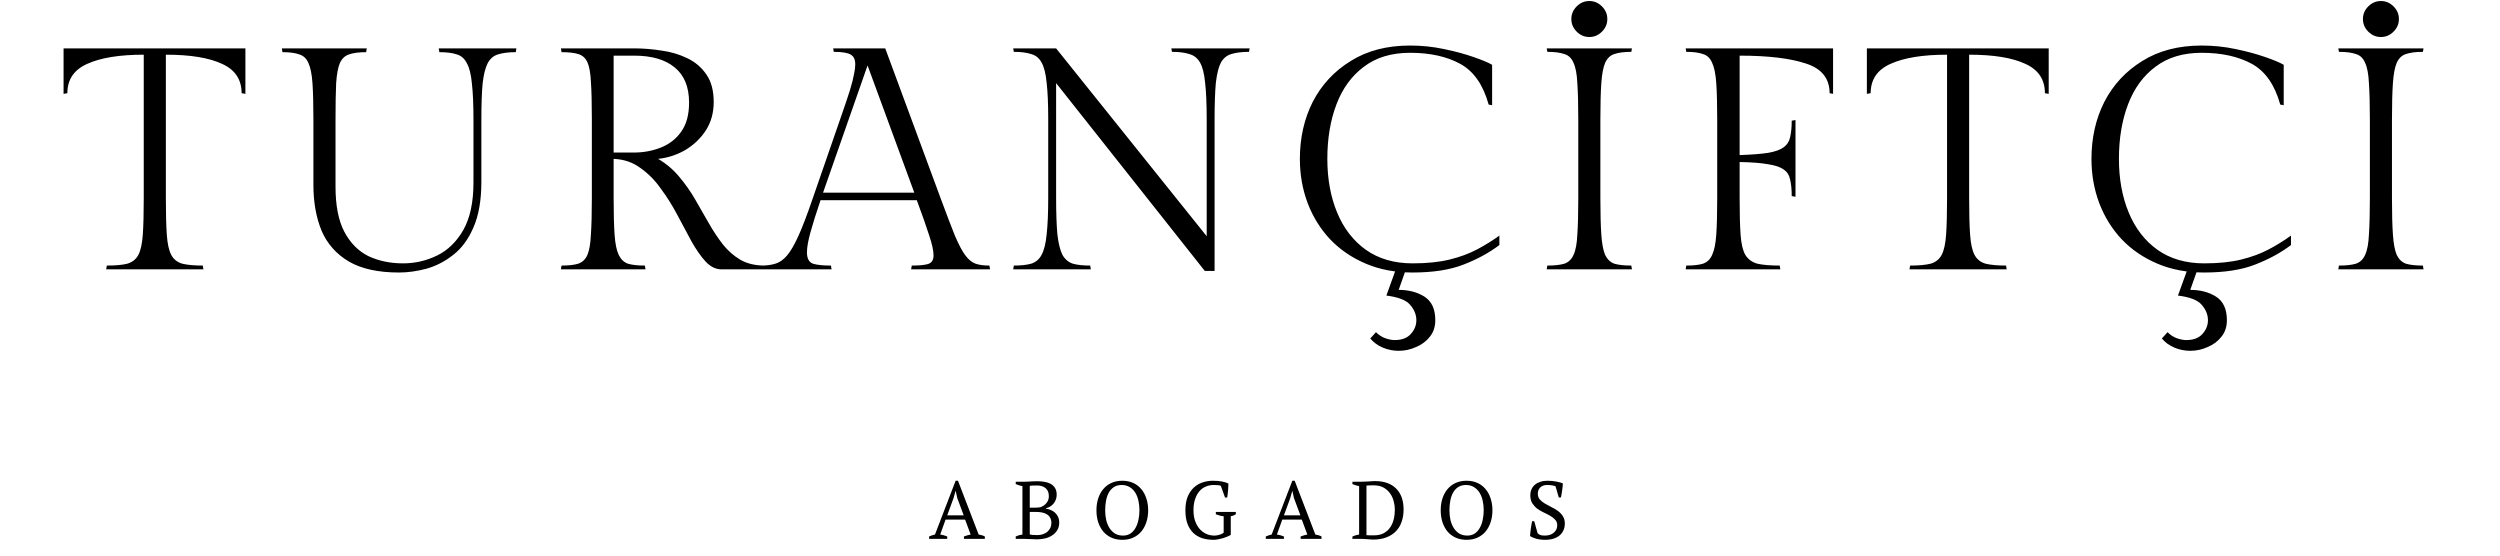
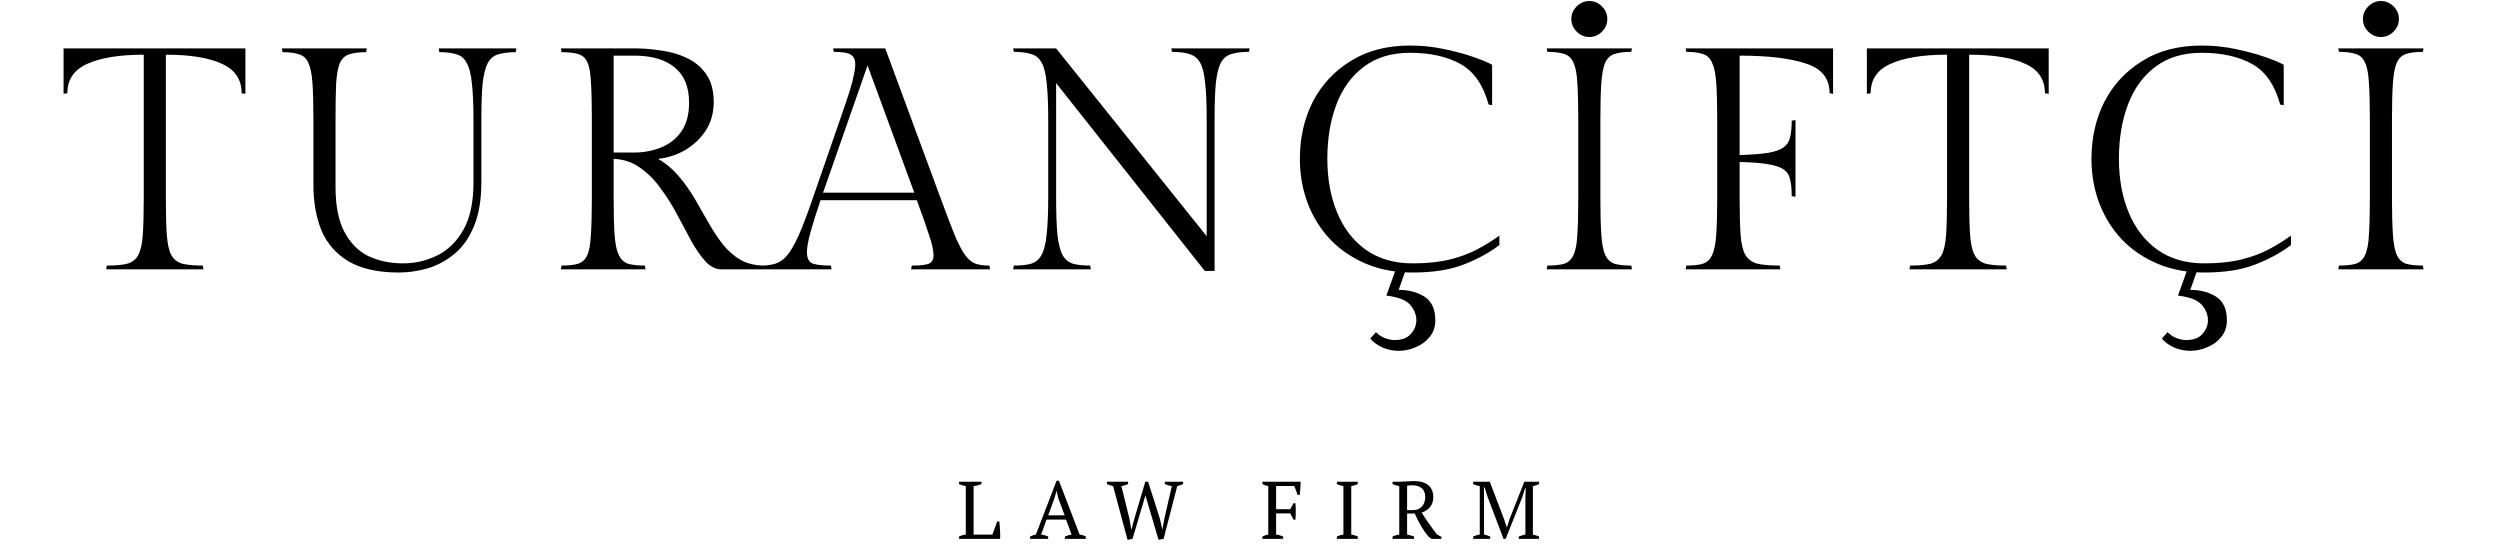
<svg xmlns="http://www.w3.org/2000/svg" width="594" height="132" viewBox="0 0 594 132" fill="none">
  <path d="M15.104 11.495H58.308V22.296L57.408 22.146C57.408 18.896 55.858 16.571 52.758 15.171C49.657 13.72 45.207 12.995 39.407 12.995V47.048C39.407 50.699 39.482 53.599 39.632 55.749C39.782 57.9 40.132 59.5 40.682 60.55C41.232 61.6 42.107 62.3 43.307 62.65C44.507 62.95 46.132 63.1 48.182 63.1L48.332 64H25.23L25.38 63.1C27.48 63.1 29.106 62.95 30.256 62.65C31.456 62.3 32.331 61.6 32.881 60.55C33.431 59.5 33.781 57.9 33.931 55.749C34.081 53.599 34.156 50.699 34.156 47.048V12.995C28.406 12.995 23.93 13.72 20.73 15.171C17.58 16.571 16.005 18.896 16.005 22.146L15.104 22.296V11.495ZM122.697 11.495L122.547 12.395C120.847 12.395 119.447 12.57 118.347 12.921C117.297 13.22 116.472 13.921 115.872 15.021C115.322 16.071 114.922 17.671 114.672 19.821C114.472 21.971 114.372 24.872 114.372 28.522V43.223C114.372 47.574 113.747 51.174 112.496 54.024C111.296 56.824 109.696 59 107.696 60.55C105.746 62.1 103.621 63.2 101.32 63.85C99.07 64.45 96.895 64.75 94.795 64.75C89.844 64.75 85.869 63.875 82.869 62.125C79.919 60.375 77.768 57.95 76.418 54.849C75.118 51.699 74.468 48.074 74.468 43.973V28.447C74.468 24.797 74.393 21.896 74.243 19.746C74.093 17.596 73.768 15.996 73.268 14.946C72.818 13.896 72.093 13.22 71.093 12.921C70.143 12.57 68.818 12.395 67.117 12.395L66.967 11.495H87.144L86.994 12.395C85.294 12.395 83.944 12.57 82.944 12.921C81.994 13.22 81.269 13.896 80.769 14.946C80.319 15.996 80.019 17.596 79.869 19.746C79.769 21.896 79.719 24.797 79.719 28.447V44.348C79.719 48.849 80.419 52.424 81.819 55.074C83.219 57.724 85.119 59.65 87.519 60.85C89.969 62 92.72 62.575 95.77 62.575C98.62 62.575 101.32 61.95 103.871 60.7C106.421 59.45 108.496 57.424 110.096 54.624C111.696 51.774 112.496 48.024 112.496 43.373V28.522C112.496 24.872 112.371 21.971 112.121 19.821C111.921 17.671 111.521 16.071 110.921 15.021C110.371 13.921 109.571 13.22 108.521 12.921C107.471 12.57 106.096 12.395 104.396 12.395L104.246 11.495H122.697ZM181.727 63.1L181.877 64H171.451C170.101 64 168.851 63.4 167.701 62.2C166.551 60.95 165.426 59.35 164.325 57.399C163.275 55.399 162.15 53.299 160.95 51.099C159.8 48.899 158.5 46.824 157.05 44.873C155.65 42.873 154.025 41.223 152.174 39.923C150.374 38.573 148.249 37.848 145.799 37.748V47.048C145.799 50.699 145.874 53.599 146.024 55.749C146.174 57.9 146.499 59.5 146.999 60.55C147.499 61.6 148.224 62.3 149.174 62.65C150.174 62.95 151.524 63.1 153.224 63.1L153.374 64H133.273L133.423 63.1C135.123 63.1 136.448 62.95 137.398 62.65C138.398 62.3 139.123 61.6 139.573 60.55C140.023 59.5 140.298 57.9 140.398 55.749C140.548 53.599 140.623 50.699 140.623 47.048V28.072C140.623 24.422 140.548 21.546 140.398 19.446C140.298 17.346 140.023 15.796 139.573 14.796C139.123 13.796 138.398 13.146 137.398 12.845C136.448 12.545 135.123 12.395 133.423 12.395L133.273 11.495H150.674C152.824 11.495 155 11.67 157.2 12.02C159.4 12.32 161.425 12.921 163.275 13.82C165.176 14.721 166.701 16.021 167.851 17.721C169.001 19.371 169.576 21.546 169.576 24.247C169.576 26.797 168.951 29.047 167.701 30.997C166.451 32.897 164.826 34.447 162.825 35.648C160.825 36.798 158.675 37.498 156.375 37.748C158.325 38.898 160 40.323 161.4 42.023C162.8 43.673 164.05 45.448 165.151 47.349C166.251 49.249 167.326 51.124 168.376 52.974C169.426 54.824 170.551 56.524 171.751 58.075C172.951 59.575 174.351 60.8 175.951 61.75C177.552 62.65 179.477 63.1 181.727 63.1ZM145.799 13.22V36.248H150.524C152.874 36.248 155.05 35.847 157.05 35.047C159.05 34.247 160.65 32.997 161.85 31.297C163.1 29.547 163.725 27.247 163.725 24.396C163.725 20.646 162.575 17.846 160.275 15.996C158.025 14.146 154.825 13.22 150.674 13.22H145.799ZM221.81 60.7C221.81 59.55 221.46 57.95 220.76 55.899C220.11 53.849 219.135 51.074 217.835 47.574H194.957C193.907 50.674 193.107 53.224 192.557 55.224C192.007 57.224 191.732 58.8 191.732 59.95C191.732 61.4 192.207 62.3 193.157 62.65C194.107 62.95 195.533 63.1 197.433 63.1L197.583 64H180.706L180.856 63.1C182.156 63.1 183.281 62.95 184.232 62.65C185.232 62.35 186.157 61.7 187.007 60.7C187.857 59.7 188.757 58.15 189.707 56.049C190.657 53.949 191.757 51.074 193.007 47.423L199.683 28.147C200.683 25.297 201.433 23.071 201.933 21.471C202.433 19.821 202.758 18.546 202.908 17.646C203.108 16.746 203.208 15.971 203.208 15.321C203.208 14.171 202.858 13.396 202.158 12.995C201.458 12.545 200.108 12.32 198.108 12.32L197.958 11.495H210.334L223.61 47.423C224.96 51.074 226.06 53.949 226.91 56.049C227.81 58.15 228.635 59.7 229.386 60.7C230.136 61.7 230.936 62.35 231.786 62.65C232.636 62.95 233.736 63.1 235.086 63.1L235.236 64H216.484L216.634 63.1C218.385 63.1 219.685 62.975 220.535 62.725C221.385 62.425 221.81 61.75 221.81 60.7ZM206.133 15.546L195.558 45.773H217.234L206.133 15.546ZM278.31 11.495H296.912L296.762 12.32C295.062 12.32 293.662 12.495 292.562 12.845C291.512 13.146 290.686 13.82 290.086 14.871C289.536 15.921 289.136 17.521 288.886 19.671C288.686 21.821 288.586 24.721 288.586 28.372V64.375H286.261L250.933 19.746V46.898C250.933 50.549 251.033 53.474 251.233 55.674C251.483 57.825 251.883 59.45 252.433 60.55C253.033 61.6 253.858 62.3 254.908 62.65C255.958 62.95 257.334 63.1 259.034 63.1L259.184 64H240.732L240.882 63.1C242.582 63.1 243.957 62.95 245.007 62.65C246.108 62.3 246.933 61.6 247.483 60.55C248.083 59.45 248.483 57.825 248.683 55.674C248.933 53.474 249.058 50.549 249.058 46.898V28.372C249.058 24.721 248.933 21.821 248.683 19.671C248.483 17.521 248.083 15.921 247.483 14.871C246.933 13.82 246.108 13.146 245.007 12.845C243.957 12.495 242.582 12.32 240.882 12.32L240.732 11.495H250.933L286.711 56.124V28.372C286.711 24.721 286.586 21.821 286.336 19.671C286.136 17.521 285.736 15.921 285.136 14.871C284.536 13.82 283.686 13.146 282.586 12.845C281.536 12.495 280.161 12.32 278.46 12.32L278.31 11.495ZM356.253 55.974V58.224C353.803 60.075 350.953 61.625 347.703 62.875C344.502 64.125 340.477 64.75 335.627 64.75C331.526 64.75 327.826 64.05 324.526 62.65C321.225 61.25 318.4 59.325 316.05 56.874C313.75 54.424 311.974 51.574 310.724 48.324C309.474 45.023 308.849 41.498 308.849 37.748C308.849 32.747 309.874 28.222 311.924 24.172C314.025 20.121 317.025 16.896 320.925 14.496C324.826 12.045 329.526 10.82 335.027 10.82C337.777 10.82 340.452 11.095 343.052 11.645C345.702 12.195 348.028 12.82 350.028 13.521C352.078 14.221 353.578 14.846 354.528 15.396V24.997L353.703 24.846C352.403 20.146 350.153 16.921 346.953 15.171C343.752 13.421 339.777 12.545 335.027 12.545C330.626 12.545 326.976 13.646 324.076 15.846C321.175 17.996 319 20.971 317.55 24.771C316.1 28.572 315.375 32.897 315.375 37.748C315.375 42.498 316.15 46.748 317.7 50.499C319.25 54.249 321.525 57.199 324.526 59.35C327.576 61.5 331.276 62.575 335.627 62.575C339.027 62.575 341.952 62.275 344.402 61.675C346.853 61.075 349.028 60.275 350.928 59.275C352.828 58.275 354.603 57.174 356.253 55.974ZM329.401 70.226L331.651 64H334.051L332.326 68.875C334.677 68.875 336.702 69.4 338.402 70.451C340.152 71.551 341.027 73.426 341.027 76.076C341.027 77.626 340.602 78.926 339.752 79.976C338.902 81.076 337.802 81.902 336.452 82.452C335.152 83.052 333.776 83.352 332.326 83.352C331.026 83.352 329.776 83.102 328.576 82.602C327.376 82.102 326.376 81.376 325.576 80.427L326.926 78.926C327.576 79.576 328.301 80.051 329.101 80.352C329.951 80.651 330.701 80.802 331.351 80.802C333.101 80.802 334.401 80.301 335.252 79.301C336.102 78.351 336.527 77.276 336.527 76.076C336.527 74.776 336.027 73.551 335.027 72.401C334.076 71.301 332.201 70.576 329.401 70.226ZM380.249 28.447V47.048C380.249 50.699 380.324 53.599 380.474 55.749C380.624 57.9 380.924 59.5 381.374 60.55C381.874 61.6 382.599 62.3 383.549 62.65C384.549 62.95 385.9 63.1 387.6 63.1L387.75 64H367.498L367.648 63.1C369.348 63.1 370.698 62.95 371.698 62.65C372.698 62.3 373.424 61.6 373.874 60.55C374.374 59.5 374.674 57.9 374.774 55.749C374.924 53.599 374.999 50.699 374.999 47.048V28.447C374.999 24.797 374.924 21.896 374.774 19.746C374.674 17.596 374.374 15.996 373.874 14.946C373.424 13.845 372.698 13.146 371.698 12.845C370.698 12.495 369.348 12.32 367.648 12.32L367.498 11.495H387.75L387.6 12.32C385.9 12.32 384.549 12.495 383.549 12.845C382.599 13.146 381.874 13.845 381.374 14.946C380.924 15.996 380.624 17.596 380.474 19.746C380.324 21.896 380.249 24.797 380.249 28.447ZM373.349 4.52C373.349 3.37 373.774 2.37 374.624 1.519C375.474 0.669 376.474 0.244 377.624 0.244C378.774 0.244 379.774 0.669 380.624 1.519C381.474 2.37 381.899 3.37 381.899 4.52C381.899 5.67 381.474 6.67 380.624 7.52C379.774 8.37 378.774 8.795 377.624 8.795C376.474 8.795 375.474 8.37 374.624 7.52C373.774 6.67 373.349 5.67 373.349 4.52ZM400.51 11.495H435.538V22.296L434.713 22.146C434.713 18.646 432.838 16.296 429.087 15.096C425.337 13.845 420.086 13.22 413.336 13.22V36.848C416.186 36.748 418.436 36.573 420.086 36.322C421.787 36.023 423.037 35.572 423.837 34.972C424.637 34.372 425.137 33.572 425.337 32.572C425.587 31.522 425.712 30.222 425.712 28.672L426.612 28.522V46.748L425.712 46.599C425.712 44.998 425.587 43.698 425.337 42.698C425.137 41.648 424.637 40.848 423.837 40.298C423.037 39.698 421.787 39.273 420.086 39.023C418.436 38.723 416.186 38.548 413.336 38.498V47.048C413.336 50.699 413.411 53.599 413.561 55.749C413.711 57.9 414.086 59.5 414.686 60.55C415.336 61.6 416.286 62.3 417.536 62.65C418.836 62.95 420.611 63.1 422.862 63.1L423.012 64H400.51L400.66 63.1C402.36 63.1 403.685 62.95 404.635 62.65C405.635 62.3 406.36 61.6 406.81 60.55C407.31 59.5 407.635 57.9 407.785 55.749C407.935 53.599 408.01 50.699 408.01 47.048V28.447C408.01 24.797 407.935 21.896 407.785 19.746C407.635 17.596 407.31 15.996 406.81 14.946C406.36 13.845 405.635 13.146 404.635 12.845C403.685 12.495 402.36 12.32 400.66 12.32L400.51 11.495ZM443.568 11.495H486.772V22.296L485.872 22.146C485.872 18.896 484.322 16.571 481.222 15.171C478.121 13.72 473.671 12.995 467.87 12.995V47.048C467.87 50.699 467.945 53.599 468.095 55.749C468.245 57.9 468.595 59.5 469.145 60.55C469.696 61.6 470.571 62.3 471.771 62.65C472.971 62.95 474.596 63.1 476.646 63.1L476.796 64H453.694L453.844 63.1C455.944 63.1 457.569 62.95 458.72 62.65C459.92 62.3 460.795 61.6 461.345 60.55C461.895 59.5 462.245 57.9 462.395 55.749C462.545 53.599 462.62 50.699 462.62 47.048V12.995C456.869 12.995 452.394 13.72 449.194 15.171C446.043 16.571 444.468 18.896 444.468 22.146L443.568 22.296V11.495ZM544.336 55.974V58.224C541.885 60.075 539.035 61.625 535.785 62.875C532.584 64.125 528.559 64.75 523.709 64.75C519.608 64.75 515.908 64.05 512.608 62.65C509.307 61.25 506.482 59.325 504.132 56.874C501.832 54.424 500.057 51.574 498.806 48.324C497.556 45.023 496.931 41.498 496.931 37.748C496.931 32.747 497.956 28.222 500.007 24.172C502.107 20.121 505.107 16.896 509.007 14.496C512.908 12.045 517.608 10.82 523.109 10.82C525.859 10.82 528.534 11.095 531.134 11.645C533.785 12.195 536.11 12.82 538.11 13.521C540.16 14.221 541.66 14.846 542.61 15.396V24.997L541.785 24.846C540.485 20.146 538.235 16.921 535.035 15.171C531.834 13.421 527.859 12.545 523.109 12.545C518.708 12.545 515.058 13.646 512.158 15.846C509.257 17.996 507.082 20.971 505.632 24.771C504.182 28.572 503.457 32.897 503.457 37.748C503.457 42.498 504.232 46.748 505.782 50.499C507.332 54.249 509.607 57.199 512.608 59.35C515.658 61.5 519.358 62.575 523.709 62.575C527.109 62.575 530.034 62.275 532.484 61.675C534.935 61.075 537.11 60.275 539.01 59.275C540.91 58.275 542.685 57.174 544.336 55.974ZM517.483 70.226L519.733 64H522.134L520.408 68.875C522.759 68.875 524.784 69.4 526.484 70.451C528.234 71.551 529.109 73.426 529.109 76.076C529.109 77.626 528.684 78.926 527.834 79.976C526.984 81.076 525.884 81.902 524.534 82.452C523.234 83.052 521.859 83.352 520.408 83.352C519.108 83.352 517.858 83.102 516.658 82.602C515.458 82.102 514.458 81.376 513.658 80.427L515.008 78.926C515.658 79.576 516.383 80.051 517.183 80.352C518.033 80.651 518.783 80.802 519.433 80.802C521.183 80.802 522.484 80.301 523.334 79.301C524.184 78.351 524.609 77.276 524.609 76.076C524.609 74.776 524.109 73.551 523.109 72.401C522.159 71.301 520.283 70.576 517.483 70.226ZM568.331 28.447V47.048C568.331 50.699 568.406 53.599 568.556 55.749C568.706 57.9 569.006 59.5 569.456 60.55C569.956 61.6 570.681 62.3 571.632 62.65C572.632 62.95 573.982 63.1 575.682 63.1L575.832 64H555.58L555.73 63.1C557.43 63.1 558.78 62.95 559.78 62.65C560.781 62.3 561.506 61.6 561.956 60.55C562.456 59.5 562.756 57.9 562.856 55.749C563.006 53.599 563.081 50.699 563.081 47.048V28.447C563.081 24.797 563.006 21.896 562.856 19.746C562.756 17.596 562.456 15.996 561.956 14.946C561.506 13.845 560.781 13.146 559.78 12.845C558.78 12.495 557.43 12.32 555.73 12.32L555.58 11.495H575.832L575.682 12.32C573.982 12.32 572.632 12.495 571.632 12.845C570.681 13.146 569.956 13.845 569.456 14.946C569.006 15.996 568.706 17.596 568.556 19.746C568.406 21.896 568.331 24.797 568.331 28.447ZM561.431 4.52C561.431 3.37 561.856 2.37 562.706 1.519C563.556 0.669 564.556 0.244 565.706 0.244C566.856 0.244 567.856 0.669 568.706 1.519C569.556 2.37 569.981 3.37 569.981 4.52C569.981 5.67 569.556 6.67 568.706 7.52C567.856 8.37 566.856 8.795 565.706 8.795C564.556 8.795 563.556 8.37 562.706 7.52C561.856 6.67 561.431 5.67 561.431 4.52Z" fill="black" />
-   <path d="M225.06 128.03H220.756V127.467C221.222 127.261 221.687 127.105 222.152 127.002L227.057 114.226H227.619L232.524 127.002C232.782 127.054 233.034 127.112 233.28 127.177C233.538 127.241 233.778 127.338 233.997 127.467V128.03H229.034V127.467C229.293 127.364 229.558 127.273 229.829 127.196C230.101 127.118 230.366 127.054 230.624 127.002L229.306 123.454H224.672L223.393 127.002C223.936 127.08 224.491 127.235 225.06 127.467V128.03ZM225.06 122.446H228.976L227.445 118.336L227.076 116.669H227.038L226.553 118.375L225.06 122.446ZM241.337 128.03V127.467C241.854 127.222 242.384 127.067 242.927 127.002V115.506C242.668 115.454 242.403 115.39 242.132 115.312C241.861 115.222 241.596 115.125 241.337 115.021V114.459H243.392C243.638 114.459 243.87 114.453 244.09 114.44C244.323 114.427 244.562 114.414 244.807 114.401C245.053 114.388 245.318 114.375 245.602 114.362C245.887 114.349 246.21 114.343 246.572 114.343C247.089 114.343 247.612 114.388 248.142 114.478C248.685 114.556 249.169 114.711 249.596 114.944C250.035 115.176 250.391 115.506 250.662 115.932C250.933 116.346 251.069 116.889 251.069 117.561C251.069 117.897 251.017 118.233 250.914 118.569C250.811 118.905 250.649 119.222 250.429 119.519C250.223 119.803 249.958 120.055 249.635 120.275C249.311 120.495 248.93 120.656 248.491 120.76V120.837C248.879 120.902 249.26 121.012 249.635 121.167C250.022 121.322 250.365 121.535 250.662 121.807C250.959 122.065 251.198 122.388 251.379 122.776C251.573 123.164 251.67 123.629 251.67 124.172C251.67 124.87 251.515 125.471 251.205 125.975C250.895 126.479 250.488 126.892 249.984 127.215C249.492 127.538 248.93 127.778 248.297 127.933C247.664 128.075 247.024 128.146 246.378 128.146C245.925 128.146 245.415 128.126 244.846 128.088C244.278 128.049 243.728 128.03 243.198 128.03H241.337ZM246.513 127.138C246.979 127.138 247.412 127.067 247.812 126.925C248.226 126.782 248.575 126.588 248.859 126.343C249.156 126.084 249.389 125.781 249.557 125.432C249.725 125.07 249.809 124.682 249.809 124.269C249.809 123.752 249.706 123.325 249.499 122.989C249.305 122.64 249.034 122.369 248.685 122.175C248.349 121.968 247.954 121.826 247.502 121.748C247.063 121.671 246.604 121.632 246.126 121.632H244.672V126.983C244.853 127.034 245.066 127.073 245.311 127.099C245.57 127.125 245.971 127.138 246.513 127.138ZM245.641 120.624C245.861 120.624 246.119 120.617 246.416 120.605C246.727 120.579 246.979 120.553 247.173 120.527C247.767 120.32 248.252 119.991 248.627 119.538C249.014 119.073 249.208 118.53 249.208 117.91C249.208 117.057 248.95 116.417 248.433 115.991C247.929 115.564 247.25 115.351 246.397 115.351C245.996 115.351 245.654 115.357 245.37 115.37C245.085 115.383 244.853 115.403 244.672 115.428V120.624H245.641ZM260.515 121.244C260.515 120.236 260.651 119.306 260.922 118.453C261.206 117.587 261.607 116.844 262.124 116.223C262.654 115.59 263.3 115.099 264.063 114.75C264.825 114.401 265.691 114.226 266.66 114.226C267.63 114.226 268.496 114.401 269.258 114.75C270.021 115.099 270.66 115.59 271.177 116.223C271.707 116.844 272.108 117.587 272.379 118.453C272.664 119.306 272.806 120.236 272.806 121.244C272.806 122.252 272.664 123.189 272.379 124.055C272.108 124.908 271.707 125.651 271.177 126.285C270.66 126.905 270.021 127.39 269.258 127.739C268.496 128.088 267.63 128.262 266.66 128.262C265.691 128.262 264.825 128.088 264.063 127.739C263.3 127.39 262.654 126.905 262.124 126.285C261.607 125.651 261.206 124.908 260.922 124.055C260.651 123.189 260.515 122.252 260.515 121.244ZM262.589 121.244C262.589 122.071 262.673 122.853 262.841 123.59C263.022 124.314 263.287 124.947 263.636 125.49C263.985 126.033 264.424 126.466 264.954 126.789C265.484 127.099 266.111 127.254 266.835 127.254C267.494 127.254 268.069 127.099 268.56 126.789C269.051 126.466 269.452 126.033 269.762 125.49C270.085 124.947 270.324 124.314 270.479 123.59C270.648 122.853 270.732 122.071 270.732 121.244C270.732 120.417 270.648 119.642 270.479 118.918C270.311 118.181 270.053 117.542 269.704 116.999C269.355 116.456 268.916 116.029 268.386 115.719C267.856 115.396 267.229 115.235 266.505 115.235C265.794 115.235 265.187 115.396 264.683 115.719C264.192 116.029 263.791 116.456 263.481 116.999C263.171 117.542 262.945 118.181 262.802 118.918C262.66 119.642 262.589 120.417 262.589 121.244ZM292.429 127.099C292.184 127.241 291.893 127.383 291.557 127.525C291.234 127.655 290.885 127.778 290.51 127.894C290.148 127.997 289.78 128.081 289.405 128.146C289.043 128.223 288.701 128.262 288.378 128.262C287.344 128.262 286.413 128.126 285.586 127.855C284.759 127.571 284.054 127.144 283.473 126.576C282.891 125.994 282.439 125.264 282.116 124.385C281.806 123.506 281.651 122.459 281.651 121.244C281.651 119.978 281.831 118.899 282.193 118.007C282.568 117.115 283.059 116.391 283.667 115.836C284.287 115.267 284.985 114.86 285.76 114.614C286.549 114.356 287.35 114.226 288.164 114.226C289.017 114.226 289.735 114.285 290.316 114.401C290.911 114.504 291.428 114.666 291.867 114.886C291.867 115.079 291.861 115.319 291.848 115.603C291.835 115.887 291.815 116.184 291.79 116.495C291.764 116.805 291.731 117.115 291.693 117.425C291.654 117.722 291.615 117.987 291.576 118.22H291.072L290.064 115.428C289.922 115.351 289.683 115.299 289.347 115.273C289.011 115.247 288.681 115.235 288.358 115.235C287.712 115.235 287.098 115.357 286.517 115.603C285.935 115.836 285.424 116.204 284.985 116.708C284.559 117.199 284.216 117.826 283.958 118.588C283.699 119.338 283.57 120.223 283.57 121.244C283.57 122.162 283.693 122.989 283.938 123.726C284.197 124.462 284.546 125.096 284.985 125.626C285.437 126.143 285.961 126.543 286.555 126.828C287.163 127.112 287.815 127.254 288.513 127.254C288.772 127.254 289.024 127.228 289.269 127.177C289.515 127.125 289.741 127.067 289.948 127.002C290.155 126.925 290.323 126.847 290.452 126.769C290.594 126.692 290.691 126.627 290.743 126.576V122.66C290.407 122.634 290.084 122.576 289.773 122.485C289.476 122.395 289.179 122.298 288.882 122.194V121.632H293.631V122.194C293.502 122.285 293.347 122.369 293.166 122.446C292.985 122.524 292.74 122.595 292.429 122.66V127.099ZM305.059 128.03H300.755V127.467C301.221 127.261 301.686 127.105 302.151 127.002L307.056 114.226H307.618L312.523 127.002C312.781 127.054 313.033 127.112 313.279 127.177C313.537 127.241 313.777 127.338 313.996 127.467V128.03H309.033V127.467C309.292 127.364 309.557 127.273 309.828 127.196C310.1 127.118 310.365 127.054 310.623 127.002L309.305 123.454H304.671L303.392 127.002C303.935 127.08 304.49 127.235 305.059 127.467V128.03ZM305.059 122.446H308.975L307.444 118.336L307.075 116.669H307.037L306.552 118.375L305.059 122.446ZM321.336 128.03V127.467C321.789 127.261 322.318 127.105 322.926 127.002V115.506C322.629 115.441 322.344 115.37 322.073 115.293C321.801 115.202 321.556 115.112 321.336 115.021V114.459H323.314C323.533 114.459 323.792 114.453 324.089 114.44C324.386 114.427 324.69 114.414 325 114.401C325.323 114.375 325.627 114.356 325.911 114.343C326.209 114.317 326.454 114.304 326.648 114.304C328.845 114.304 330.532 114.892 331.708 116.068C332.897 117.244 333.491 118.911 333.491 121.07C333.491 122.091 333.343 123.041 333.046 123.92C332.761 124.786 332.322 125.535 331.727 126.168C331.133 126.802 330.377 127.299 329.459 127.661C328.554 128.023 327.482 128.204 326.241 128.204C326.047 128.204 325.827 128.191 325.582 128.165C325.336 128.152 325.078 128.133 324.806 128.107C324.535 128.094 324.257 128.075 323.973 128.049C323.701 128.036 323.443 128.03 323.197 128.03H321.336ZM326.377 115.312C326.041 115.312 325.718 115.319 325.407 115.331C325.097 115.331 324.852 115.351 324.671 115.39V127.138C324.735 127.151 324.852 127.164 325.02 127.177C325.188 127.177 325.369 127.183 325.562 127.196C325.756 127.196 325.937 127.196 326.105 127.196C326.286 127.196 326.415 127.196 326.493 127.196C327.385 127.196 328.141 127.028 328.761 126.692C329.382 126.356 329.886 125.91 330.273 125.354C330.674 124.786 330.965 124.133 331.146 123.396C331.327 122.66 331.417 121.884 331.417 121.07C331.417 120.437 331.327 119.784 331.146 119.112C330.978 118.427 330.693 117.806 330.293 117.251C329.905 116.682 329.388 116.217 328.742 115.855C328.096 115.493 327.307 115.312 326.377 115.312ZM342.312 121.244C342.312 120.236 342.448 119.306 342.72 118.453C343.004 117.587 343.404 116.844 343.921 116.223C344.451 115.59 345.098 115.099 345.86 114.75C346.623 114.401 347.489 114.226 348.458 114.226C349.427 114.226 350.293 114.401 351.056 114.75C351.818 115.099 352.458 115.59 352.975 116.223C353.505 116.844 353.905 117.587 354.177 118.453C354.461 119.306 354.603 120.236 354.603 121.244C354.603 122.252 354.461 123.189 354.177 124.055C353.905 124.908 353.505 125.651 352.975 126.285C352.458 126.905 351.818 127.39 351.056 127.739C350.293 128.088 349.427 128.262 348.458 128.262C347.489 128.262 346.623 128.088 345.86 127.739C345.098 127.39 344.451 126.905 343.921 126.285C343.404 125.651 343.004 124.908 342.72 124.055C342.448 123.189 342.312 122.252 342.312 121.244ZM344.387 121.244C344.387 122.071 344.471 122.853 344.639 123.59C344.82 124.314 345.085 124.947 345.434 125.49C345.783 126.033 346.222 126.466 346.752 126.789C347.282 127.099 347.909 127.254 348.632 127.254C349.291 127.254 349.867 127.099 350.358 126.789C350.849 126.466 351.249 126.033 351.56 125.49C351.883 124.947 352.122 124.314 352.277 123.59C352.445 122.853 352.529 122.071 352.529 121.244C352.529 120.417 352.445 119.642 352.277 118.918C352.109 118.181 351.85 117.542 351.502 116.999C351.153 116.456 350.713 116.029 350.183 115.719C349.653 115.396 349.027 115.235 348.303 115.235C347.592 115.235 346.984 115.396 346.48 115.719C345.989 116.029 345.589 116.456 345.279 116.999C344.968 117.542 344.742 118.181 344.6 118.918C344.458 119.642 344.387 120.417 344.387 121.244ZM365.329 126.692C365.484 126.847 365.684 126.983 365.93 127.099C366.175 127.202 366.543 127.254 367.035 127.254C367.448 127.254 367.836 127.202 368.198 127.099C368.56 126.983 368.87 126.821 369.128 126.614C369.4 126.395 369.613 126.136 369.768 125.839C369.923 125.529 370.001 125.18 370.001 124.792C370.001 124.275 369.839 123.842 369.516 123.493C369.206 123.144 368.812 122.834 368.333 122.563C367.868 122.291 367.358 122.026 366.802 121.768C366.246 121.509 365.729 121.206 365.251 120.857C364.786 120.495 364.392 120.068 364.068 119.577C363.758 119.073 363.603 118.446 363.603 117.697C363.603 117.154 363.7 116.669 363.894 116.243C364.088 115.816 364.359 115.454 364.708 115.157C365.07 114.86 365.497 114.634 365.988 114.478C366.479 114.31 367.028 114.226 367.636 114.226C368.424 114.226 369.141 114.291 369.787 114.42C370.447 114.537 370.964 114.685 371.338 114.866C371.338 115.086 371.319 115.344 371.28 115.642C371.254 115.926 371.216 116.223 371.164 116.533C371.125 116.844 371.08 117.147 371.028 117.445C370.976 117.729 370.925 117.981 370.873 118.201H370.369L369.594 115.545C369.361 115.441 369.064 115.364 368.702 115.312C368.353 115.26 367.978 115.235 367.577 115.235C366.918 115.235 366.388 115.422 365.988 115.797C365.587 116.159 365.387 116.669 365.387 117.328C365.387 117.858 365.542 118.304 365.852 118.666C366.175 119.028 366.576 119.351 367.054 119.635C367.532 119.92 368.043 120.197 368.585 120.469C369.141 120.727 369.658 121.031 370.136 121.38C370.615 121.729 371.009 122.143 371.319 122.621C371.642 123.099 371.804 123.693 371.804 124.404C371.804 124.986 371.694 125.516 371.474 125.994C371.267 126.472 370.964 126.879 370.563 127.215C370.162 127.551 369.671 127.81 369.089 127.991C368.508 128.172 367.849 128.262 367.112 128.262C366.298 128.262 365.568 128.165 364.921 127.971C364.275 127.778 363.816 127.571 363.545 127.351C363.558 127.131 363.577 126.866 363.603 126.556C363.642 126.246 363.681 125.929 363.719 125.606C363.771 125.27 363.823 124.947 363.875 124.637C363.926 124.327 363.978 124.062 364.03 123.842H364.534L365.329 126.692Z" fill="black" />
+   <path d="M227.879 114.459H233.19V115.021C232.88 115.138 232.57 115.241 232.26 115.331C231.95 115.409 231.639 115.467 231.329 115.506V127.021H235.788L236.932 123.9H237.436C237.475 124.172 237.507 124.488 237.533 124.85C237.572 125.199 237.598 125.567 237.61 125.955C237.636 126.33 237.649 126.698 237.649 127.06C237.649 127.422 237.643 127.745 237.63 128.03H227.879V127.467C228.189 127.325 228.473 127.222 228.732 127.157C228.99 127.093 229.236 127.041 229.468 127.002V115.506C229.171 115.454 228.887 115.39 228.615 115.312C228.344 115.222 228.098 115.125 227.879 115.021V114.459ZM249.045 128.03H244.741V127.467C245.207 127.261 245.672 127.105 246.137 127.002L251.042 114.226H251.604L256.509 127.002C256.767 127.054 257.019 127.112 257.265 127.177C257.523 127.241 257.762 127.338 257.982 127.467V128.03H253.019V127.467C253.278 127.364 253.543 127.273 253.814 127.196C254.086 127.118 254.35 127.054 254.609 127.002L253.291 123.454H248.657L247.378 127.002C247.921 127.08 248.476 127.235 249.045 127.467V128.03ZM249.045 122.446H252.961L251.43 118.336L251.061 116.669H251.022L250.538 118.375L249.045 122.446ZM278.431 115.506C278.159 115.467 277.888 115.409 277.617 115.331C277.345 115.241 277.061 115.138 276.764 115.021V114.459H281.106V115.021C280.667 115.215 280.201 115.377 279.71 115.506L276.473 128.03L275.271 128.262L272.15 117.716L269.087 128.03L267.904 128.262L264.473 115.506C264.214 115.441 263.962 115.37 263.717 115.293C263.471 115.215 263.232 115.125 262.999 115.021V114.459H268.04V115.021C267.794 115.112 267.542 115.202 267.284 115.293C267.025 115.37 266.747 115.441 266.45 115.506L268.369 123.319L268.796 125.839H268.835L269.513 123.28L272.13 114.459H272.789L275.6 123.28L276.163 125.8H276.201L276.647 123.241L278.431 115.506ZM303.202 127.002C303.771 127.08 304.326 127.235 304.869 127.467V128.03H299.945V127.467C300.165 127.364 300.391 127.273 300.624 127.196C300.856 127.118 301.095 127.054 301.341 127.002V115.506C301.056 115.441 300.798 115.37 300.565 115.293C300.333 115.202 300.126 115.112 299.945 115.021V114.459H309.037C309.024 114.963 308.998 115.48 308.96 116.01C308.934 116.54 308.889 117.07 308.824 117.6H308.32L307.525 115.467H303.202V120.992H306.556L307.351 119.558H307.796C307.822 119.855 307.842 120.172 307.855 120.508C307.868 120.831 307.874 121.16 307.874 121.496C307.874 121.845 307.868 122.188 307.855 122.524C307.842 122.86 307.822 123.176 307.796 123.474H307.351L306.556 121.981H303.202V127.002ZM322.607 128.03H317.644V127.467C318.148 127.235 318.665 127.08 319.195 127.002V115.506C318.936 115.454 318.678 115.39 318.419 115.312C318.161 115.222 317.902 115.125 317.644 115.021V114.459H322.607V115.021C322.374 115.125 322.122 115.222 321.85 115.312C321.579 115.39 321.314 115.454 321.056 115.506V127.002C321.327 127.054 321.598 127.118 321.87 127.196C322.141 127.273 322.387 127.364 322.607 127.467V128.03ZM334.327 127.002C334.624 127.067 334.908 127.138 335.18 127.215C335.451 127.28 335.716 127.364 335.975 127.467V128.03H330.876V127.467C331.16 127.338 331.432 127.241 331.69 127.177C331.949 127.112 332.207 127.054 332.466 127.002V115.506C332.13 115.441 331.832 115.37 331.574 115.293C331.315 115.202 331.083 115.112 330.876 115.021V114.459H332.582C333.099 114.459 333.661 114.433 334.269 114.382C334.889 114.33 335.49 114.304 336.072 114.304C336.705 114.304 337.293 114.375 337.836 114.517C338.391 114.659 338.87 114.886 339.27 115.196C339.671 115.506 339.981 115.9 340.201 116.378C340.434 116.857 340.55 117.432 340.55 118.104C340.55 119.047 340.298 119.829 339.794 120.449C339.303 121.07 338.631 121.516 337.778 121.787C338.333 122.666 338.915 123.538 339.522 124.404C340.13 125.27 340.763 126.13 341.422 126.983L342.469 127.545V128.03H340.123L339.387 127.487C339.025 127.034 338.695 126.595 338.398 126.168C338.101 125.729 337.823 125.29 337.564 124.85C337.306 124.398 337.06 123.945 336.828 123.493C336.608 123.028 336.382 122.537 336.149 122.02H334.327V127.002ZM335.645 115.312C335.335 115.312 335.076 115.319 334.87 115.331C334.676 115.344 334.495 115.37 334.327 115.409V121.206H335.723C336.614 121.206 337.319 120.921 337.836 120.353C338.366 119.784 338.631 119.034 338.631 118.104C338.631 117.147 338.353 116.443 337.797 115.991C337.241 115.538 336.524 115.312 335.645 115.312ZM365.669 128.03H360.861V127.467C361.12 127.364 361.378 127.28 361.637 127.215C361.895 127.138 362.16 127.067 362.432 127.002V118.278L362.509 116.01H362.354L361.714 118.084L357.74 128.03H357.236L353.456 118.084L352.758 115.816H352.583L352.603 118.278V127.002C352.848 127.054 353.094 127.118 353.339 127.196C353.585 127.273 353.83 127.364 354.076 127.467V128.03H350.024V127.467C350.27 127.364 350.522 127.273 350.78 127.196C351.052 127.105 351.323 127.034 351.595 126.983V115.506C351.323 115.454 351.052 115.39 350.78 115.312C350.522 115.222 350.263 115.125 350.005 115.021V114.459H353.979L357.352 123.319L358.011 125.315H358.031L358.69 123.28L362.18 114.459H365.688V115.021C365.456 115.125 365.217 115.222 364.971 115.312C364.726 115.39 364.474 115.454 364.215 115.506V127.021C364.487 127.073 364.739 127.138 364.971 127.215C365.217 127.28 365.449 127.364 365.669 127.467V128.03Z" fill="black" />
</svg>
